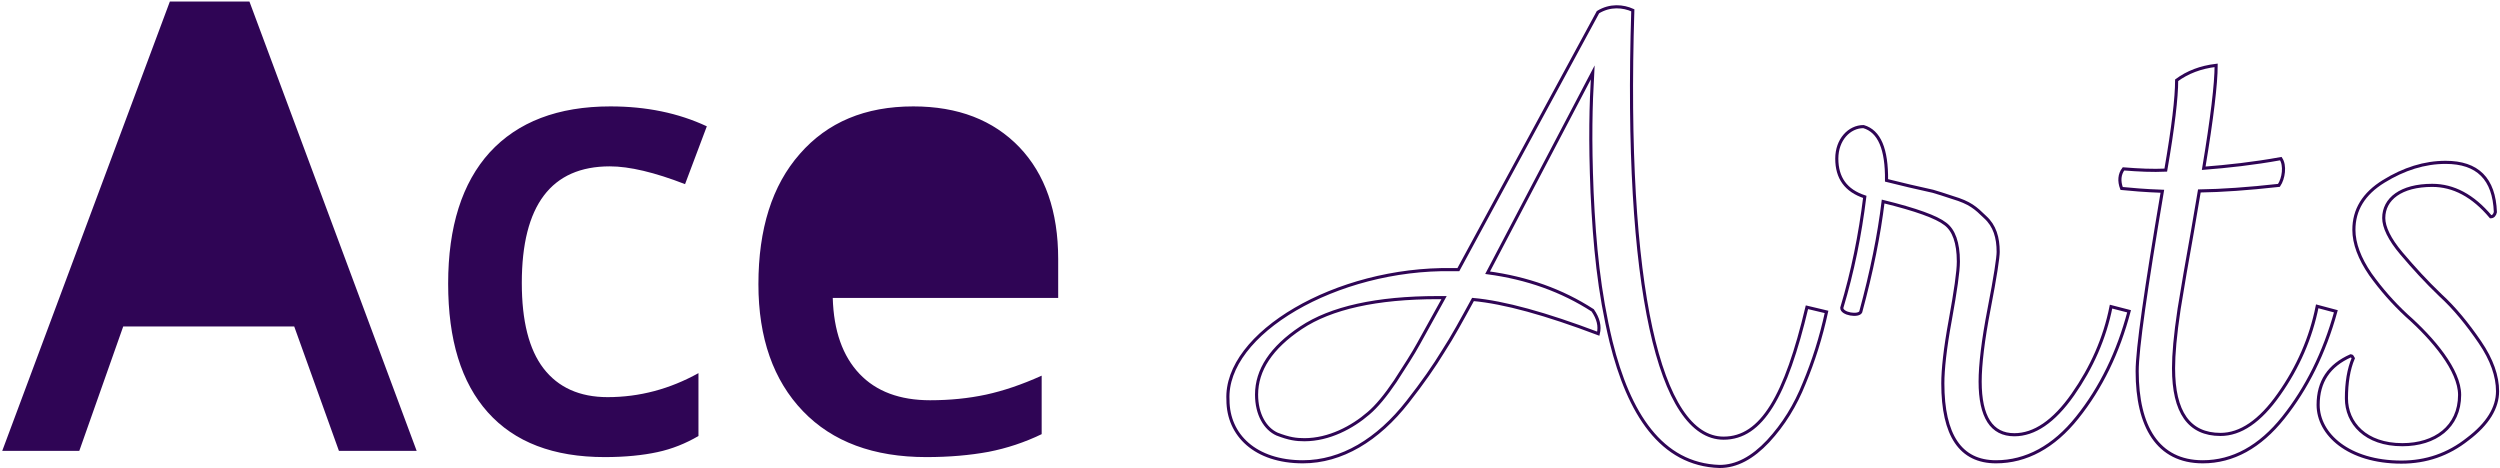
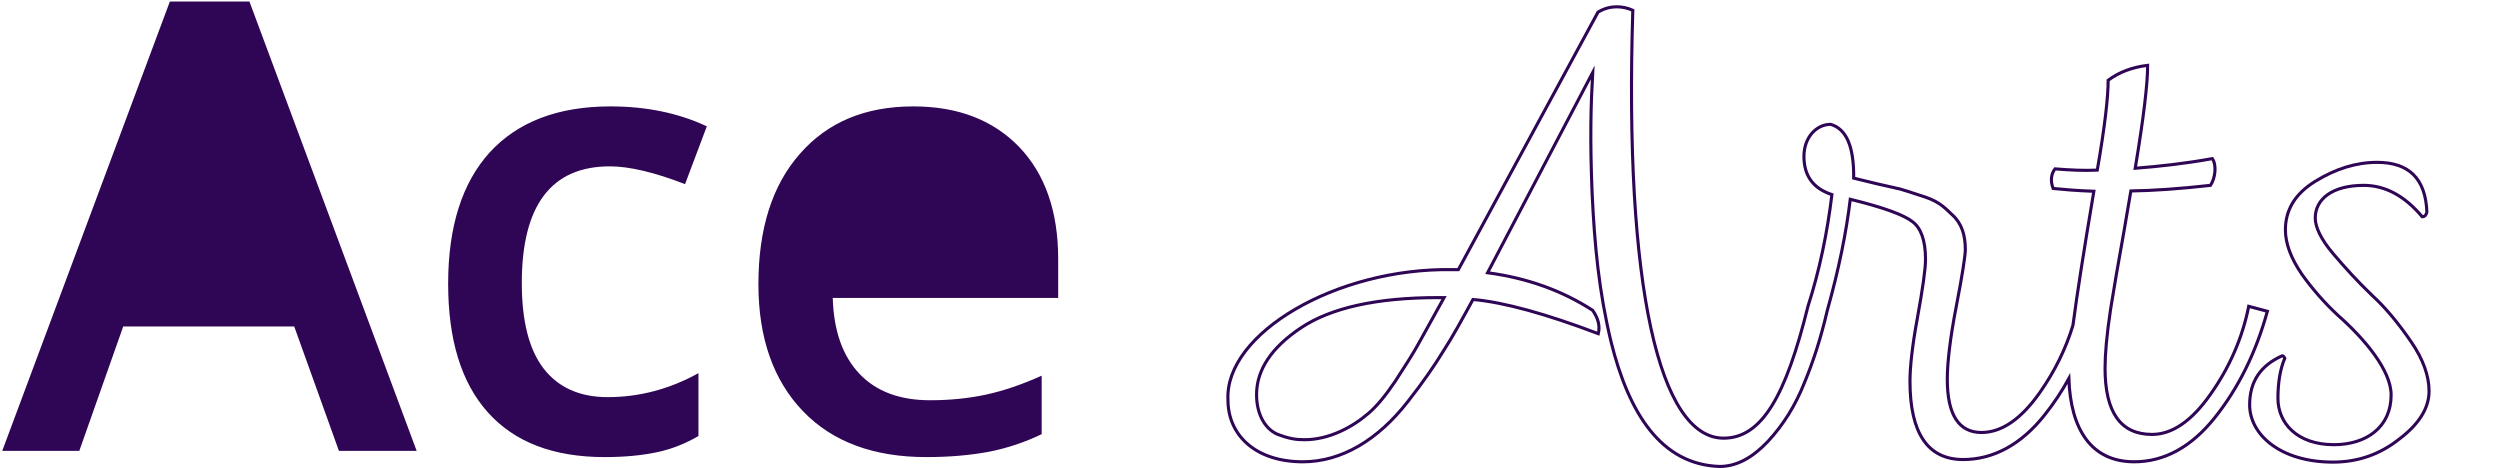
<svg xmlns="http://www.w3.org/2000/svg" viewBox="0 0 804 150.5" width="803">
  <path d="M54.625.5h25.594L134 145h-25l-14.375-40h-55L25.5 145H.719zm141.688 33.719c11.5 0 21.8 2.106 31 6.406l-7 18.594c-9.8-3.8-17.888-5.719-24.188-5.719-18.8 0-28.313 12.5-28.313 37.5 0 12.2 2.3 21.4 7 27.5 4.7 6.1 11.594 9.219 20.594 9.219 10.3 0 20.019-2.619 29.219-7.719v20.219c-4.1 2.4-8.519 4.187-13.219 5.187-4.6 1-10.306 1.594-16.906 1.594-16.5 0-28.994-4.775-37.594-14.375-8.6-9.6-12.781-23.406-12.781-41.406 0-18.3 4.475-32.419 13.375-42.219 9-9.8 21.912-14.781 38.813-14.781zm97.406 0c14.4 0 25.694 4.393 34.094 13.093 8.3 8.7 12.5 20.7 12.5 36v12.5h-72.5c.3 10.6 3.193 18.707 8.593 24.407 5.4 5.7 13.019 8.5 22.719 8.5 6.4 0 12.4-.613 18-1.813 5.5-1.2 11.475-3.194 17.875-6.094v18.813a70.076 70.076 0 0 1-17.094 5.688c-6 1.1-12.6 1.687-20 1.687-16.9 0-30.187-4.881-39.687-14.781-9.5-9.9-14.313-23.513-14.313-40.813 0-17.8 4.413-31.806 13.313-41.906 8.9-10.2 21-15.281 36.5-15.281z" fill="#2f0555" />
  <g class="st0" stroke="#2f0555">
-     <path class="st1" d="M587.412 100.312c-1.8 8.3-4.2 15.8-7.2 23-2.8 7-6.6 13.2-11.6 18.6-5 5.3-10.1 8.1-15.6 8.1-18.8-.6-29.2-17.1-34.9-40.1-3.9-16.2-5.3-30.9-6.1-48-.7-17.5-.4-27.8.2-38.6l-33.8 64.4c12.7 1.7 23.9 5.7 33.8 12.1 1.8 2.6 2.4 5.1 1.8 7.5-16.9-6.4-30.3-10.1-40.3-11-3.5 6.4-6.6 12.1-9.6 16.7-2.8 4.6-6.6 10.1-11.4 16.2-9.6 12.3-21.3 19.3-33.7 19.3-15.3 0-24.1-8.6-24.1-19.9-1.1-21.3 34.8-42.5 72.1-41.9h2l44.9-82.8c3.9-2.4 8.1-2 11.2-.6-2.8 89.2 8.6 137.6 29.2 137.6 12.3 0 20-13.6 26.8-42.1l6.3 1.5zm-123-4.6h-2c-19.7 0-34.4 3.3-44 9.7-9.6 6.4-14.3 13.6-14.3 21.5 0 6.4 2.8 11 6.6 12.7 3.9 1.5 6.1 1.8 8.8 1.8 7.9 0 15.4-4 20.6-8.5 2.6-2.2 5.5-5.7 8.6-10.3 3.1-4.8 5.7-8.8 7.5-12.1l8.2-14.8zm220.3 4.4c-3.5 13.2-9 24.6-16.7 34.2-7.5 9.4-16.4 14.2-26.1 14.2-11.4 0-17.1-8.5-17.1-25.2 0-4.4.7-11.2 2.4-20.4 1.7-9.4 2.6-15.6 2.6-18.8 0-6.1-1.5-10.1-4.2-12.1-2.8-2.2-9.4-4.6-20-7.2-1.3 10.8-3.7 22.6-7.2 35.5-.7 1.5-6.1.7-6.1-1.3 3.5-11.6 5.9-23.5 7.4-35.7-6.1-2-9-6.1-9-12.3 0-6.1 4-10.3 8.6-10.3 5.1 1.5 7.5 7.2 7.4 17.3l7.4 1.8 7.5 1.7c1.5.4 3.5 1.1 6.3 2 5.7 1.7 7.4 3.3 10.5 6.3 3.1 2.8 4.2 6.6 4.2 11.2 0 1.8-.9 7.9-2.9 18.2-2 10.3-2.9 18.2-2.9 23.5 0 11.4 3.7 17.1 11 17.1 6.4 0 12.7-4.2 18.8-12.9 6.1-8.7 10.3-18.2 12.3-28.3l5.8 1.5zm66.5 0c-3.7 13.4-9.4 24.8-16.9 34.2-7.5 9.4-16.2 14.2-25.9 14.2-14.5 0-21.1-11.4-21.1-29.1 0-7.2 2.8-26.5 8.1-57.9-5.7-.2-10.1-.6-13.1-.9-.9-2.4-.7-4.6.6-6.3 5 .4 9.4.6 13.6.4 2.4-13.8 3.5-23.4 3.5-28.9 3.5-2.6 7.7-4.2 12.7-4.8 0 5.9-1.3 16.9-4 33.1 7.7-.6 16-1.5 24.8-3.1 1.5 2.2.9 6.4-.6 8.6-9.9 1.1-18.4 1.7-25.6 1.8l-2.2 12.9-2.4 13.6-1.9 11.4c-1.3 8.6-1.8 14.7-1.8 19.1 0 14.2 5 21.3 15.1 21.3 6.4 0 12.7-4.2 18.8-12.9 6.1-8.6 10.3-18.2 12.3-28.3l6 1.6z" stroke-miterlimit="10" fill="none" />
-     <path class="st1" d="M756.812 115.212c-1.5 3.5-2.2 7.9-2.2 12.9 0 7.9 6.1 14.9 18 14.9 10.5 0 18.4-5.7 18.4-16 0-7.9-8.5-18-17.1-25.6-4.2-3.9-8.1-8.3-11.6-13.2-3.5-5.1-5.3-9.9-5.3-14.3 0-6.4 3.1-11.6 9.6-15.6s13.1-6.1 19.9-6.1c10.3 0 15.6 5.3 16 16-.2.9-.7 1.5-1.5 1.5-5.7-6.8-12-10.1-18.8-10.1-10.1 0-15.6 4.4-15.6 10.5 0 2.9 1.8 6.8 5.7 11.4 3.9 4.6 7.9 9 12.5 13.4 4.6 4.2 8.8 9.4 12.7 15.1 3.9 5.7 5.7 11 5.7 15.8 0 5.3-3.1 10.5-9.6 15.4-6.3 5-13.4 7.4-21.3 7.4-17.1 0-26.8-9-26.8-18.4 0-7.5 3.5-12.7 10.5-15.8.4 0 .6.4.8.8z" stroke-miterlimit="10" fill="none" />
+     <path d="M519.813 2.186c-1.925.025-3.95.525-5.9 1.725l-44.902 82.8h-1.999c-37.3-.6-73.2 20.6-72.1 41.9 0 11.3 8.8 19.9 24.1 19.9 12.4 0 24.1-7 33.7-19.3 4.8-6.1 8.6-11.6 11.4-16.2 3-4.6 6.1-10.3 9.6-16.7 10 .9 23.4 4.6 40.3 11 .6-2.4 0-4.9-1.8-7.5-9.9-6.4-21.1-10.398-33.8-12.098l33.8-64.4c-.6 10.8-.9 21.098-.2 38.598.8 17.1 2.2 31.801 6.1 48.001 5.7 23 16.1 39.5 34.9 40.1 5.5 0 10.6-2.801 15.6-8.101 5-5.4 8.8-11.6 11.6-18.6 3-7.2 5.4-14.7 7.417-23.362 3.718-13.263 6.118-25.061 7.418-35.861 10.6 2.6 17.201 4.998 20.001 7.198 2.7 2 4.199 6.001 4.199 12.101 0 3.2-.9 9.4-2.6 18.8-1.7 9.2-2.4 16-2.4 20.4 0 16.7 5.7 25.2 17.1 25.2 9.7 0 18.6-4.8 26.1-14.2a82.227 82.227 0 0 0 7.894-11.836c.57 16.35 7.197 26.76 21.044 26.76 9.7 0 18.4-4.8 25.9-14.2 7.5-9.4 13.2-20.798 16.9-34.198l-6-1.602c-2 10.1-6.2 19.701-12.3 28.301-6.1 8.7-12.4 12.899-18.8 12.899-10.1 0-15.1-7.1-15.1-21.3 0-4.4.499-10.5 1.799-19.1l1.9-11.399 2.4-13.6 2.2-12.9c7.2-.1 15.7-.7 25.6-1.8 1.5-2.2 2.1-6.4.6-8.6-8.8 1.6-17.1 2.5-24.8 3.1 2.7-16.2 4.001-27.2 4.001-33.1-5 .6-9.201 2.2-12.701 4.8 0 5.5-1.099 15.1-3.499 28.9-4.2.2-8.6 0-13.6-.4-1.3 1.7-1.5 3.9-.6 6.3 3 .3 7.4.7 13.1.9-3.152 18.67-5.395 32.957-6.716 43.071-2.305 7.62-5.89 14.853-10.623 21.603-6.1 8.7-12.398 12.901-18.798 12.901-7.3 0-11-5.7-11-17.1 0-5.3.9-13.201 2.9-23.501s2.9-16.398 2.9-18.198c0-4.6-1.1-8.402-4.2-11.202-3.1-3-4.8-4.599-10.5-6.299-2.8-.9-4.8-1.6-6.3-2l-7.5-1.7-7.4-1.8c.1-10.1-2.3-15.8-7.4-17.3-4.6 0-8.6 4.2-8.6 10.3 0 6.2 2.899 10.3 8.999 12.3-1.5 12.2-3.9 24.099-7.717 35.962-7.117 28.762-14.818 42.363-27.118 42.363-20.6 0-32-48.4-29.2-137.6-1.55-.7-3.374-1.15-5.3-1.126zM462.41 95.713h2l-8.2 14.8c-1.8 3.3-4.399 7.299-7.499 12.099-3.1 4.6-6 8.1-8.6 10.3-5.2 4.5-12.7 8.5-20.6 8.5-2.7 0-4.9-.3-8.8-1.8-3.8-1.7-6.6-6.3-6.6-12.7 0-7.9 4.699-15.1 14.299-21.5s24.3-9.7 44-9.7z" fill="none" stroke-width="1" stroke-miterlimit="10" />
+     <path class="st1" d="M734.785 115.212c-1.5 3.5-2.2 7.9-2.2 12.9 0 7.9 6.1 14.9 18 14.9 10.5 0 18.4-5.7 18.4-16 0-7.9-8.5-18-17.1-25.6-4.2-3.9-8.1-8.3-11.6-13.2-3.5-5.1-5.3-9.9-5.3-14.3 0-6.4 3.1-11.6 9.6-15.6s13.1-6.1 19.9-6.1c10.3 0 15.6 5.3 16 16-.2.9-.7 1.5-1.5 1.5-5.7-6.8-12-10.1-18.8-10.1-10.1 0-15.6 4.4-15.6 10.5 0 2.9 1.8 6.8 5.7 11.4 3.9 4.6 7.9 9 12.5 13.4 4.6 4.2 8.8 9.4 12.7 15.1 3.9 5.7 5.7 11 5.7 15.8 0 5.3-3.1 10.5-9.6 15.4-6.3 5-13.4 7.4-21.3 7.4-17.1 0-26.8-9-26.8-18.4 0-7.5 3.5-12.7 10.5-15.8.4 0 .6.4.8.8z" stroke-miterlimit="10" fill="none" />
  </g>
</svg>
